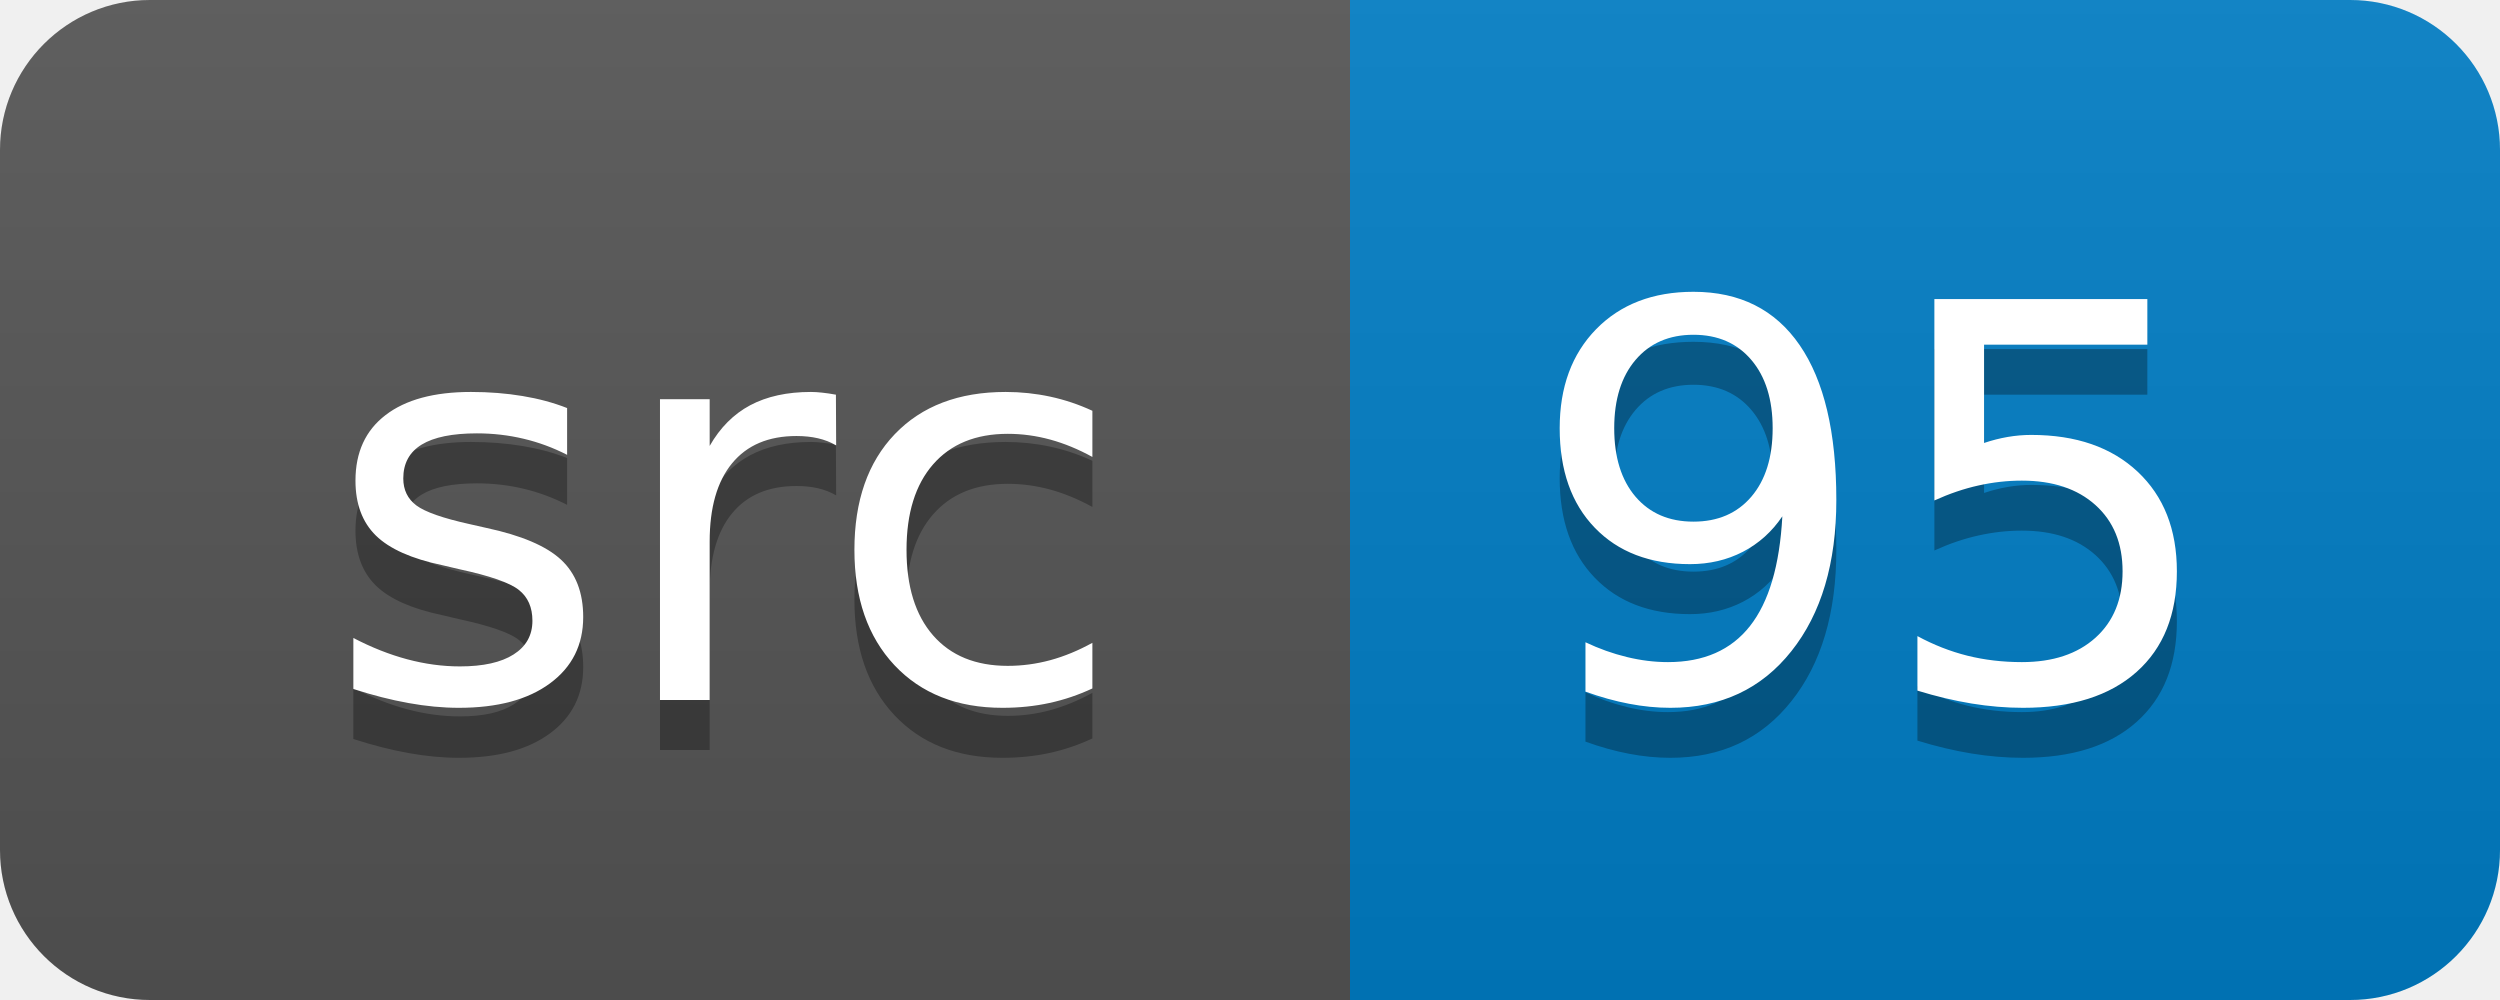
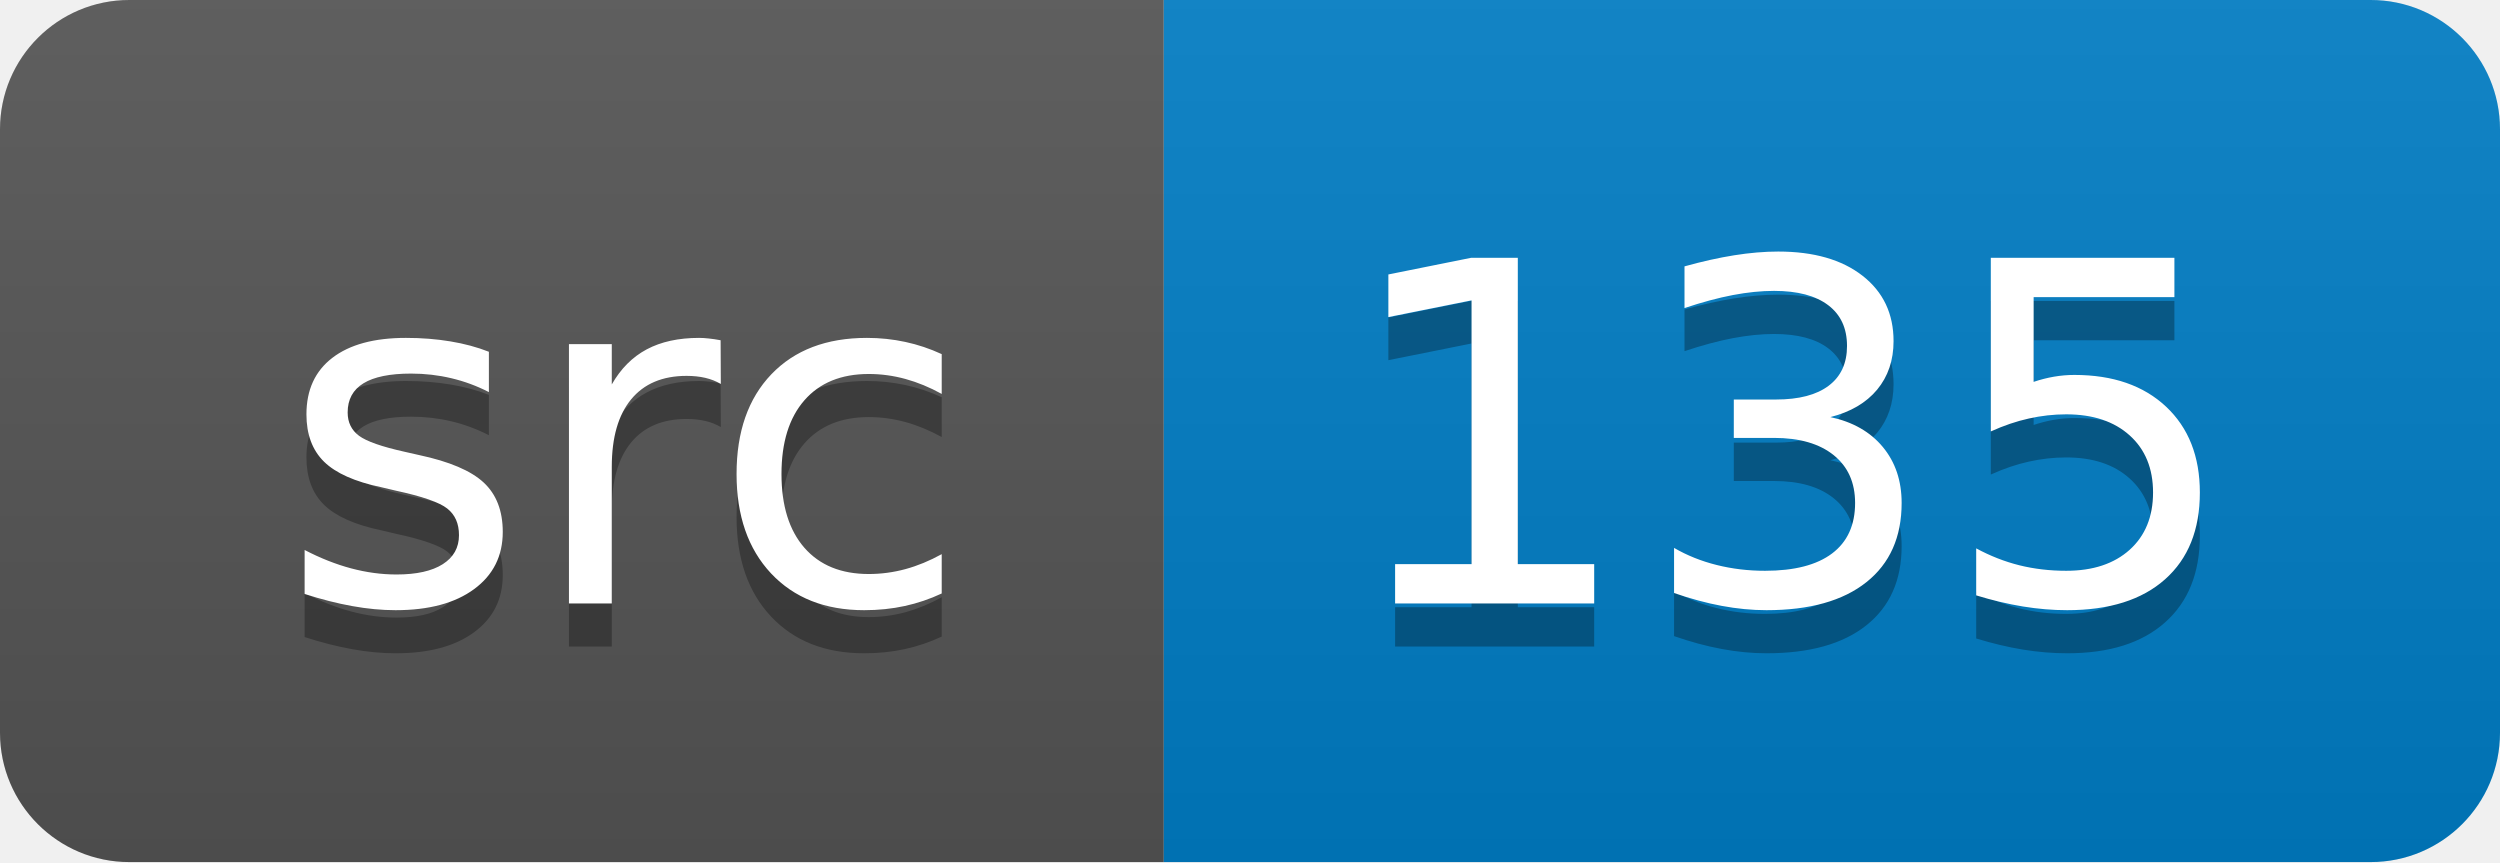
- <svg xmlns="http://www.w3.org/2000/svg" width="50" height="20">
+ <svg xmlns="http://www.w3.org/2000/svg" width="58" height="20">
  <linearGradient id="smooth" x2="0" y2="100%">
    <stop offset="0" stop-color="#bbb" stop-opacity=".1" />
    <stop offset="1" stop-opacity=".1" />
  </linearGradient>
  <clipPath id="round">
-     <rect width="50" height="20" rx="3" fill="#fff" />
+     <rect width="58" height="20" rx="3" fill="#fff" />
  </clipPath>
  <g clip-path="url(#round)">
    <rect width="27" height="20" fill="#555" />
-     <rect x="27" width="23" height="20" fill="#007ec6" />
-     <rect width="50" height="20" fill="url(#smooth)" />
+     <rect x="27" width="31" height="20" fill="#007ec6" />
+     <rect width="58" height="20" fill="url(#smooth)" />
  </g>
  <g fill="#fff" text-anchor="middle" font-family="DejaVu Sans,Verdana,Geneva,sans-serif" font-size="110">
    <text x="145" y="150" fill="#010101" fill-opacity=".3" transform="scale(0.1)" textLength="170" lengthAdjust="spacing">src</text>
    <text x="145" y="140" transform="scale(0.1)" textLength="170" lengthAdjust="spacing">src</text>
-     <text x="375" y="150" fill="#010101" fill-opacity=".3" transform="scale(0.1)" textLength="130" lengthAdjust="spacing">95</text>
-     <text x="375" y="140" transform="scale(0.1)" textLength="130" lengthAdjust="spacing">95</text>
+     <text x="415" y="150" fill="#010101" fill-opacity=".3" transform="scale(0.1)" textLength="210" lengthAdjust="spacing">135</text>
+     <text x="415" y="140" transform="scale(0.1)" textLength="210" lengthAdjust="spacing">135</text>
  </g>
</svg>
